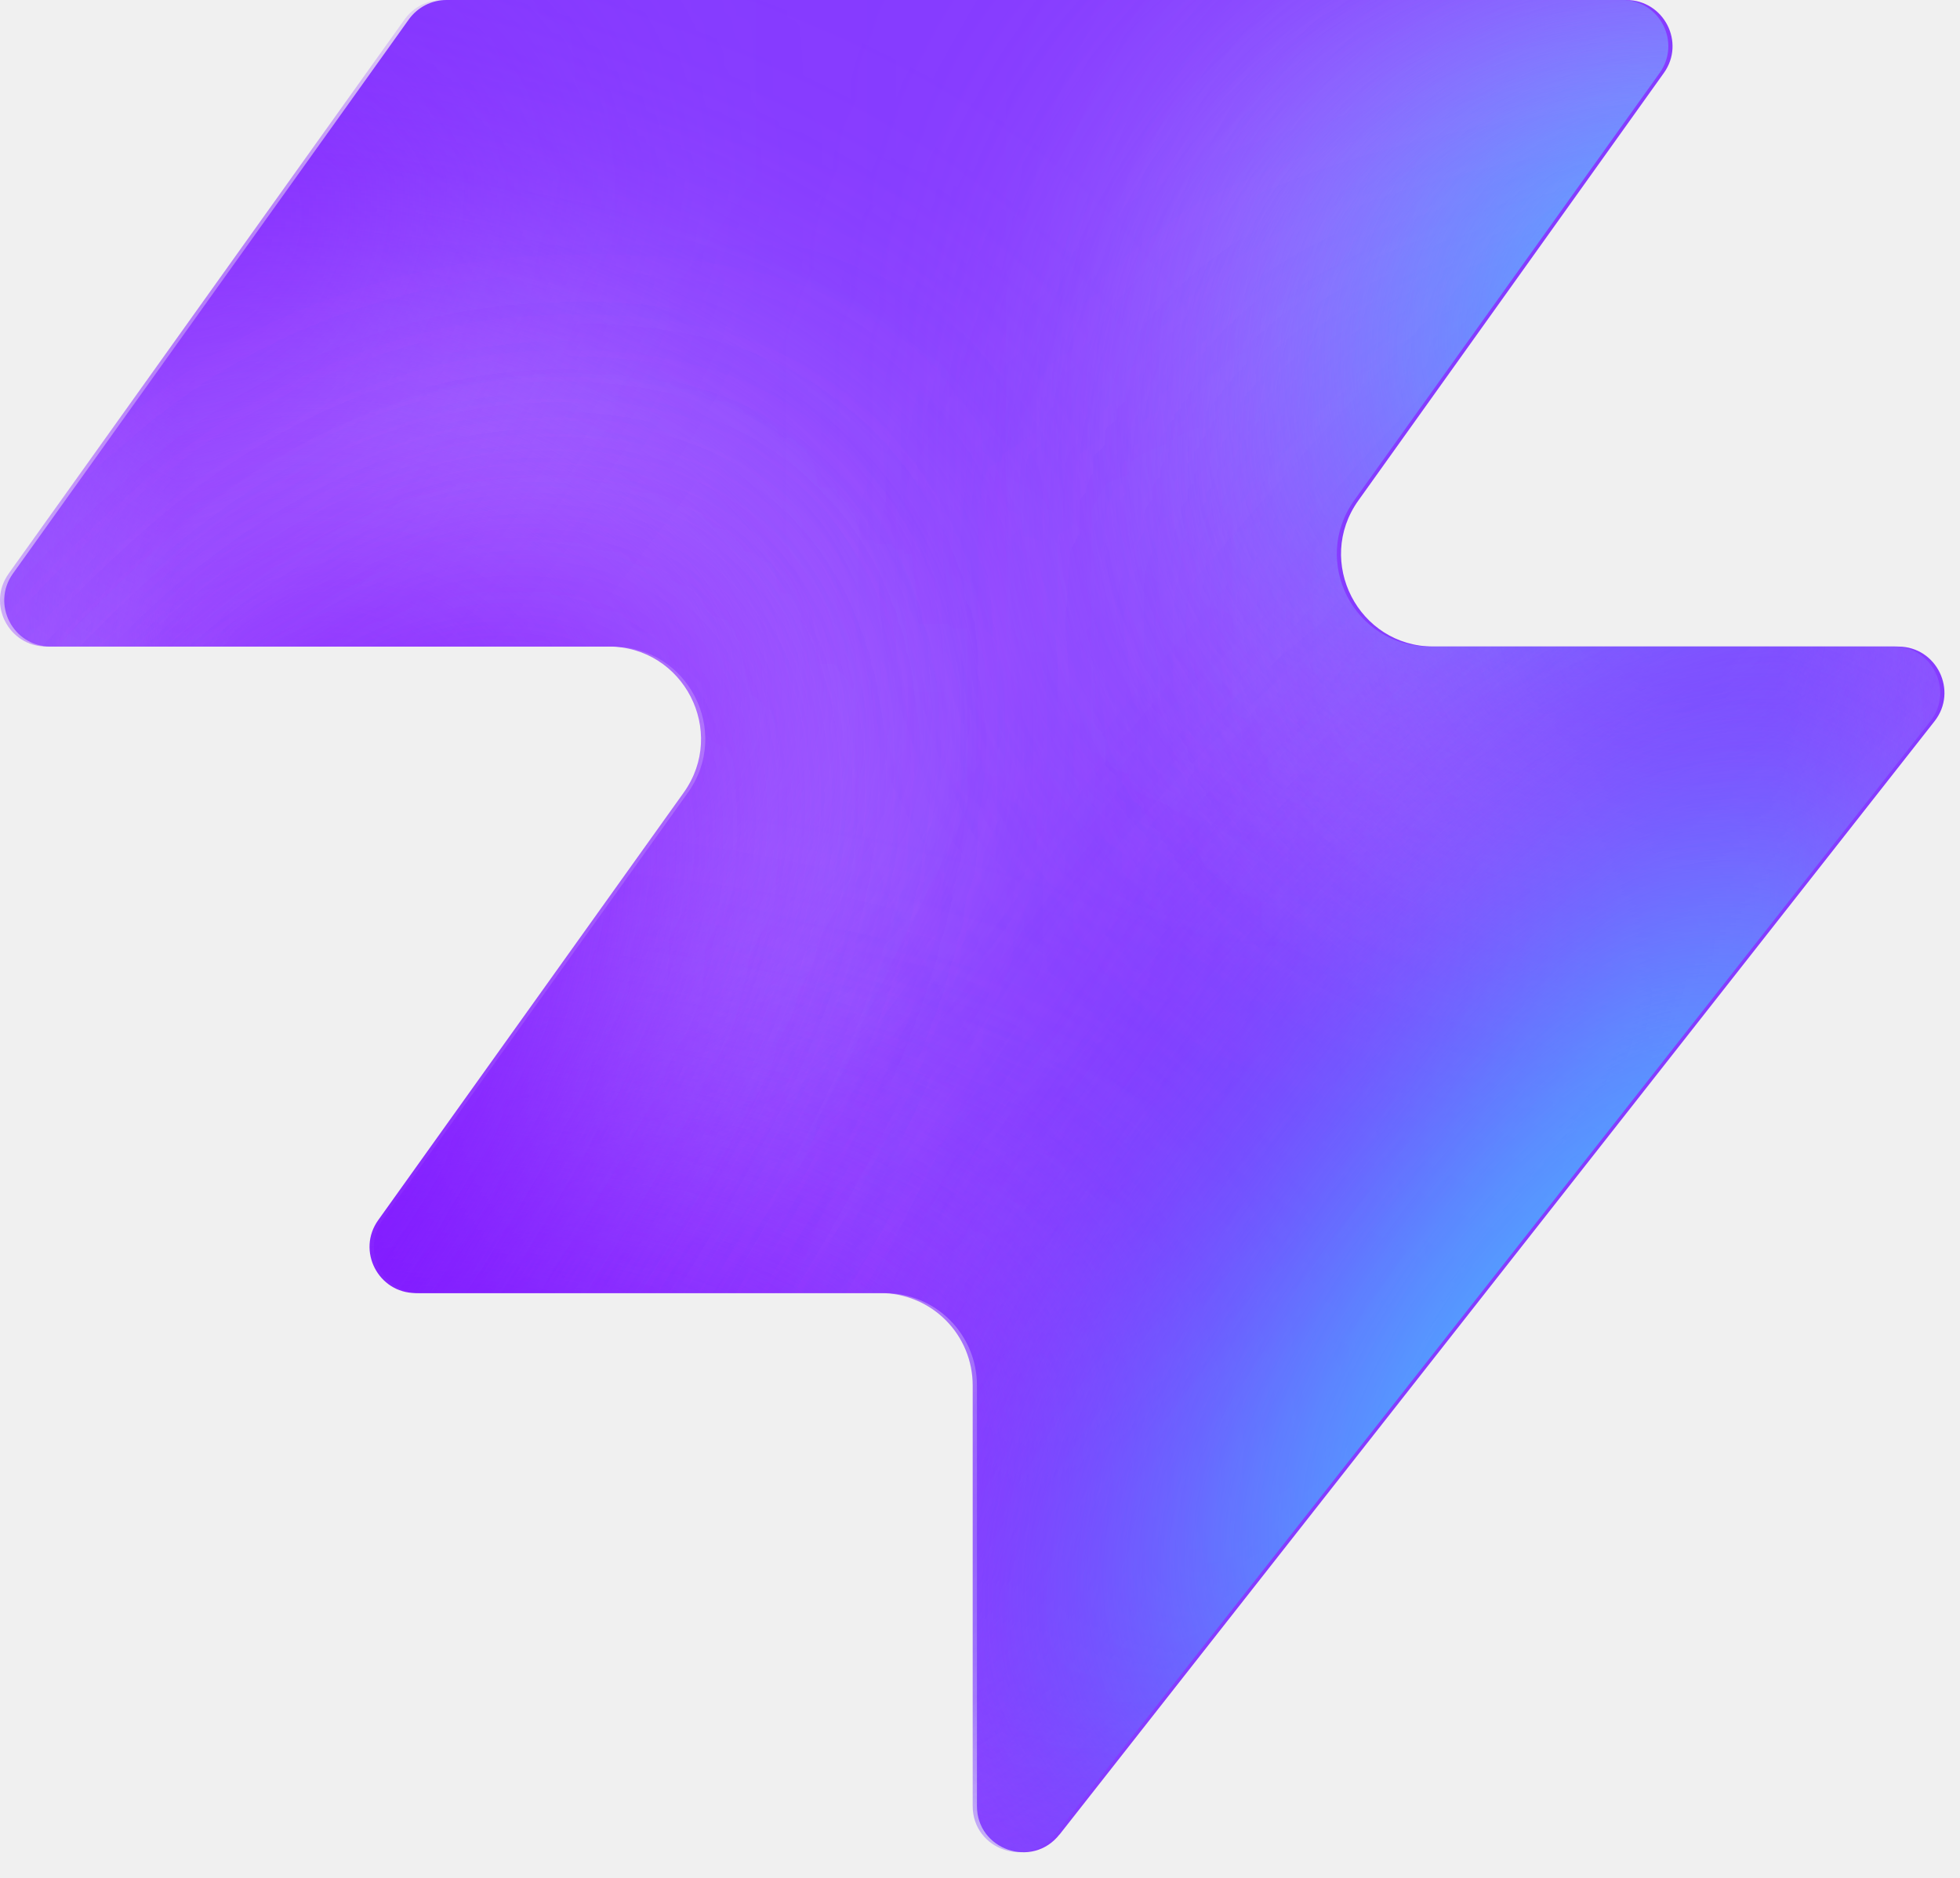
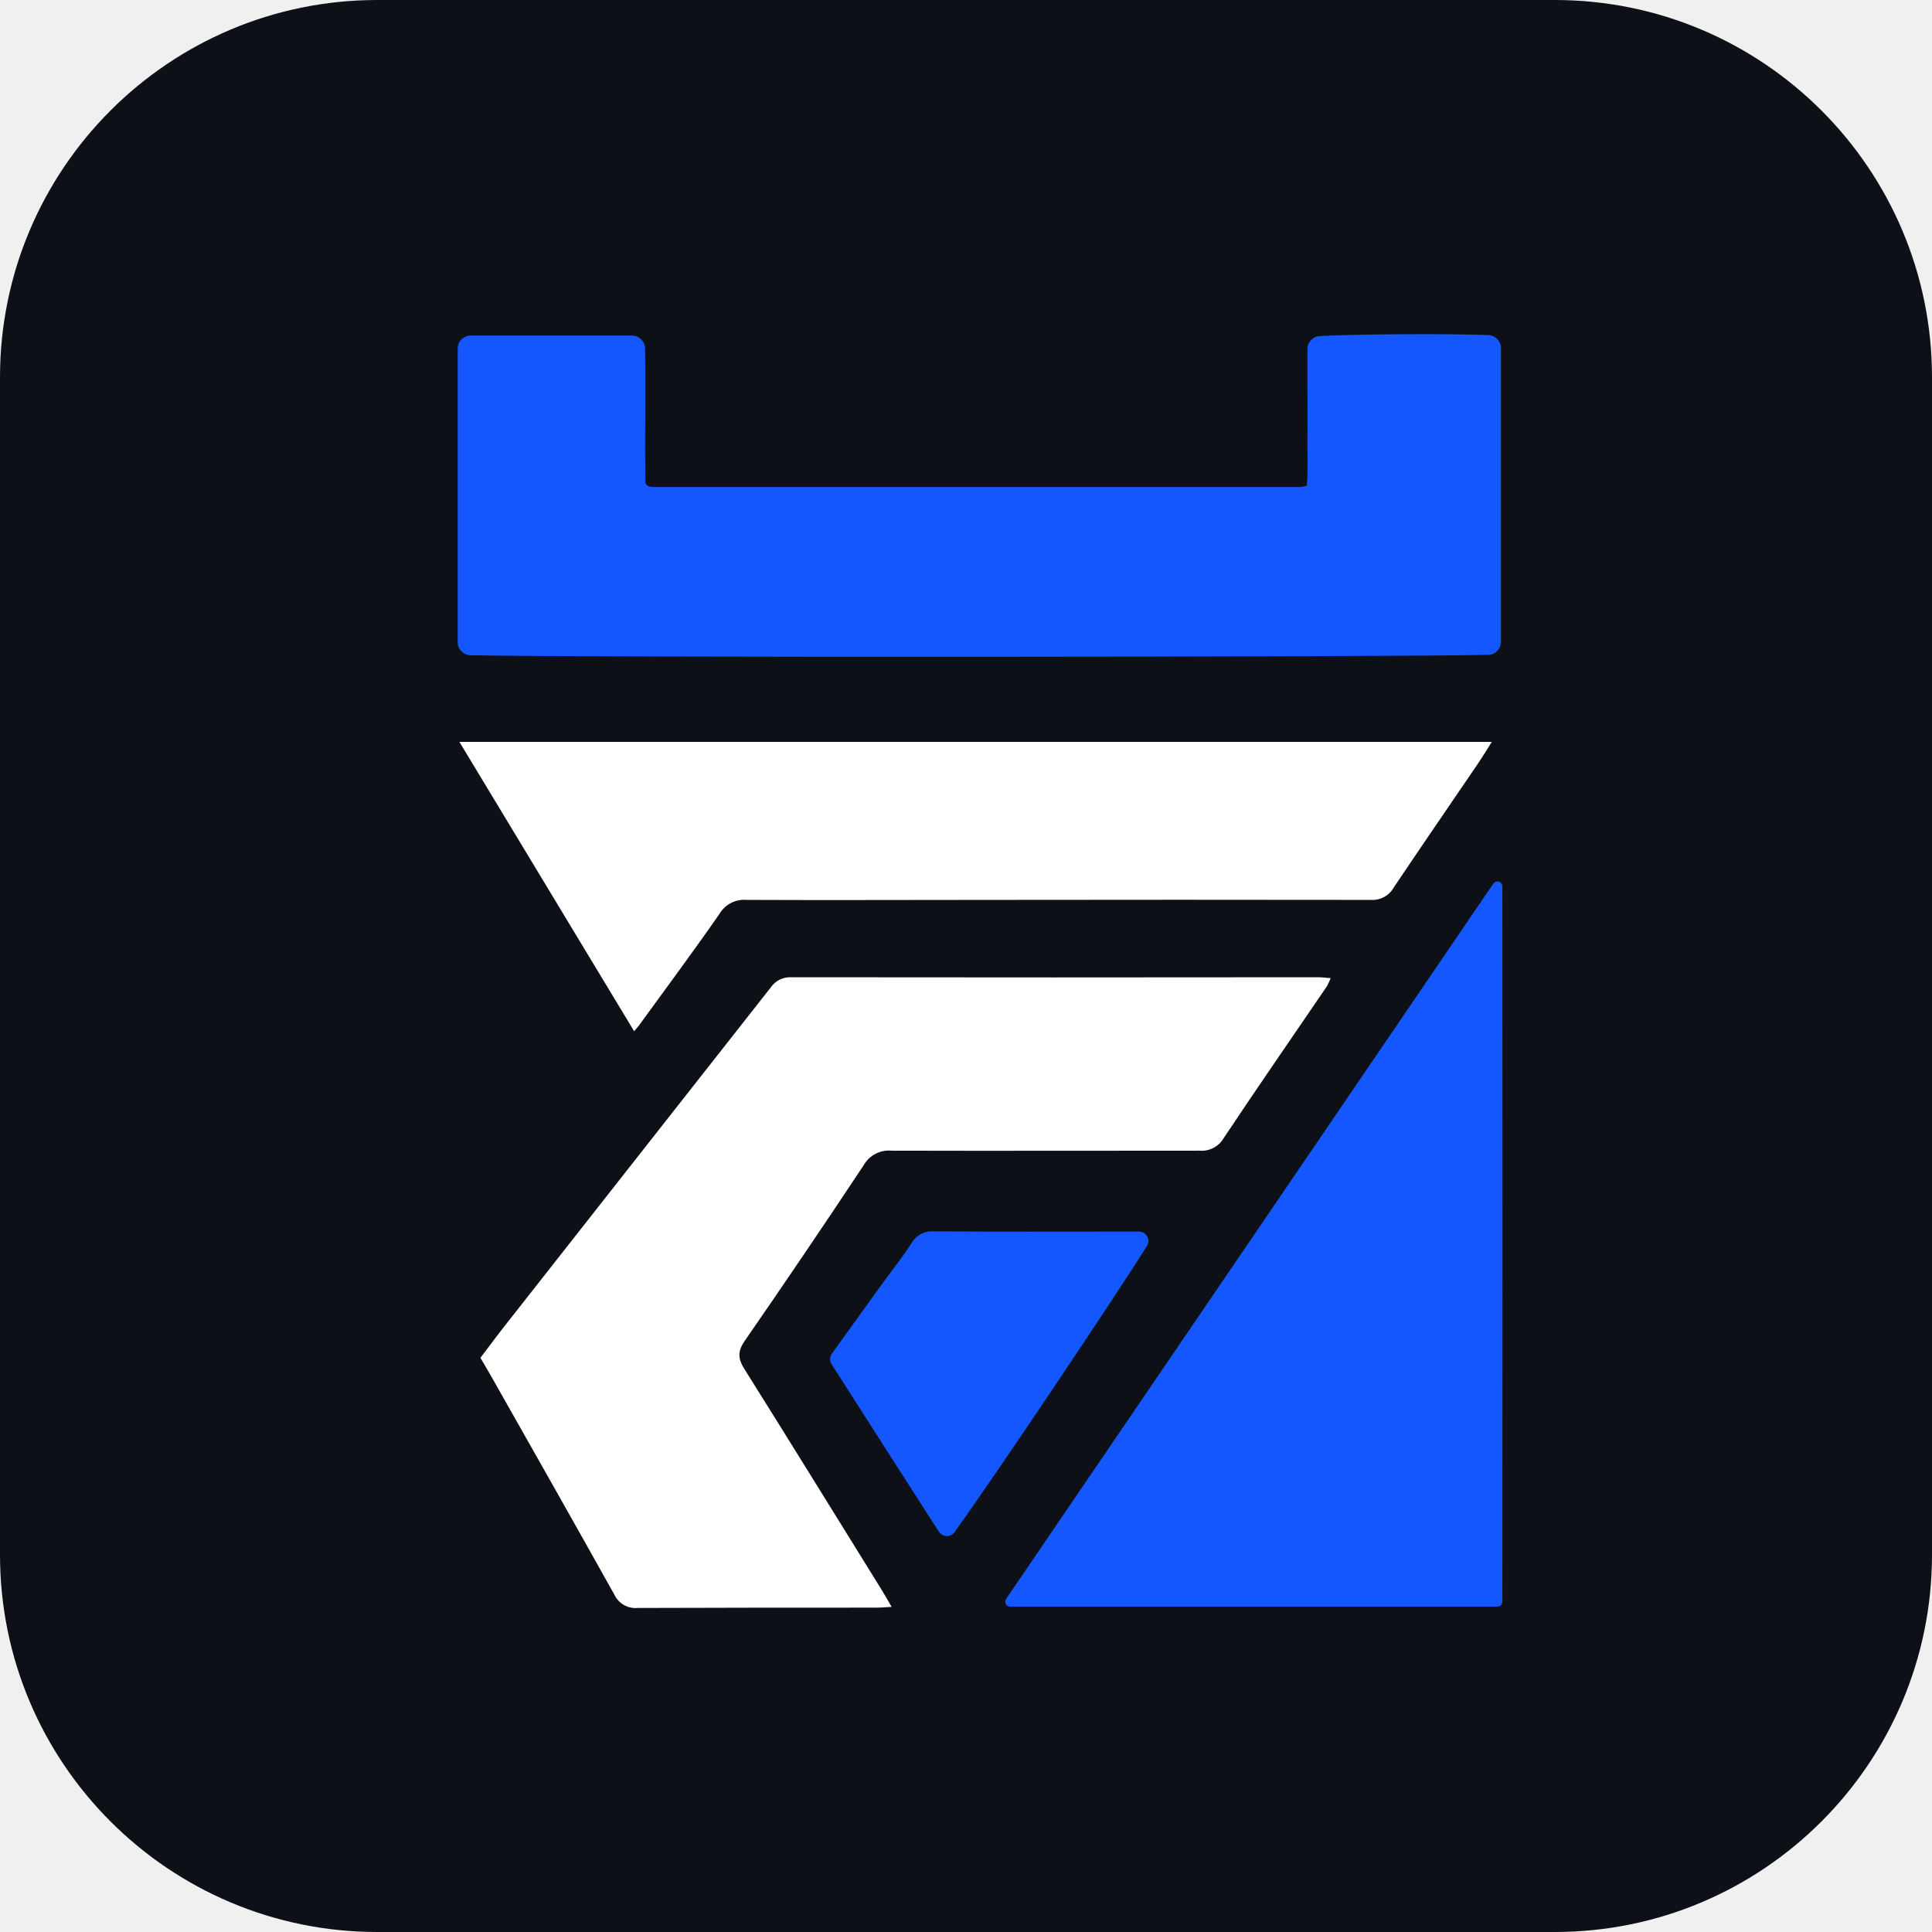
- <svg xmlns="http://www.w3.org/2000/svg" width="48" height="46" fill="none" viewBox="0 0 48 46">
-   <path fill="#863bff" d="M25.946 44.938c-.664.845-2.021.375-2.021-.698V33.937a2.26 2.26 0 0 0-2.262-2.262H10.287c-.92 0-1.456-1.04-.92-1.788l7.48-10.471c1.07-1.497 0-3.578-1.842-3.578H1.237c-.92 0-1.456-1.04-.92-1.788L10.013.474c.214-.297.556-.474.92-.474h28.894c.92 0 1.456 1.04.92 1.788l-7.48 10.471c-1.07 1.498 0 3.579 1.842 3.579h11.377c.943 0 1.473 1.088.89 1.83L25.947 44.94z" style="fill:#863bff;fill:color(display-p3 .525 .23 1);fill-opacity:1" />
-   <mask id="a" width="48" height="46" x="0" y="0" maskUnits="userSpaceOnUse" style="mask-type:alpha">
-     <path fill="#000" d="M25.842 44.938c-.664.844-2.021.375-2.021-.698V33.937a2.26 2.26 0 0 0-2.262-2.262H10.183c-.92 0-1.456-1.04-.92-1.788l7.48-10.471c1.07-1.498 0-3.579-1.842-3.579H1.133c-.92 0-1.456-1.04-.92-1.787L9.91.473c.214-.297.556-.474.92-.474h28.894c.92 0 1.456 1.04.92 1.788l-7.48 10.471c-1.07 1.498 0 3.578 1.842 3.578h11.377c.943 0 1.473 1.088.89 1.832L25.843 44.94z" style="fill:#000;fill-opacity:1" />
-   </mask>
-   <g mask="url(#a)">
-     <g filter="url(#b)">
-       <ellipse cx="5.508" cy="14.704" fill="#ede6ff" rx="5.508" ry="14.704" style="fill:#ede6ff;fill:color(display-p3 .927 .903 1);fill-opacity:1" transform="matrix(.00324 1 1 -.00324 -4.47 31.516)" />
-     </g>
-     <g filter="url(#c)">
-       <ellipse cx="10.399" cy="29.851" fill="#ede6ff" rx="10.399" ry="29.851" style="fill:#ede6ff;fill:color(display-p3 .927 .903 1);fill-opacity:1" transform="matrix(.00324 1 1 -.00324 -39.328 7.883)" />
-     </g>
-     <g filter="url(#d)">
-       <ellipse cx="5.508" cy="30.487" fill="#7e14ff" rx="5.508" ry="30.487" style="fill:#7e14ff;fill:color(display-p3 .492 .077 1);fill-opacity:1" transform="rotate(89.814 -25.913 -14.639)scale(1 -1)" />
-     </g>
-     <g filter="url(#e)">
-       <ellipse cx="5.508" cy="30.599" fill="#7e14ff" rx="5.508" ry="30.599" style="fill:#7e14ff;fill:color(display-p3 .492 .077 1);fill-opacity:1" transform="rotate(89.814 -32.644 -3.334)scale(1 -1)" />
-     </g>
-     <g filter="url(#f)">
-       <ellipse cx="5.508" cy="30.599" fill="#7e14ff" rx="5.508" ry="30.599" style="fill:#7e14ff;fill:color(display-p3 .492 .077 1);fill-opacity:1" transform="matrix(.00324 1 1 -.00324 -34.34 30.47)" />
-     </g>
-     <g filter="url(#g)">
-       <ellipse cx="14.072" cy="22.078" fill="#ede6ff" rx="14.072" ry="22.078" style="fill:#ede6ff;fill:color(display-p3 .927 .903 1);fill-opacity:1" transform="rotate(93.35 24.506 48.493)scale(-1 1)" />
-     </g>
-     <g filter="url(#h)">
-       <ellipse cx="3.47" cy="21.501" fill="#7e14ff" rx="3.47" ry="21.501" style="fill:#7e14ff;fill:color(display-p3 .492 .077 1);fill-opacity:1" transform="rotate(89.009 28.708 47.59)scale(-1 1)" />
-     </g>
-     <g filter="url(#i)">
-       <ellipse cx="3.47" cy="21.501" fill="#7e14ff" rx="3.47" ry="21.501" style="fill:#7e14ff;fill:color(display-p3 .492 .077 1);fill-opacity:1" transform="rotate(89.009 28.708 47.59)scale(-1 1)" />
-     </g>
-     <g filter="url(#j)">
-       <ellipse cx=".387" cy="8.972" fill="#7e14ff" rx="4.407" ry="29.108" style="fill:#7e14ff;fill:color(display-p3 .492 .077 1);fill-opacity:1" transform="rotate(39.51 .387 8.972)" />
-     </g>
-     <g filter="url(#k)">
-       <ellipse cx="47.523" cy="-6.092" fill="#7e14ff" rx="4.407" ry="29.108" style="fill:#7e14ff;fill:color(display-p3 .492 .077 1);fill-opacity:1" transform="rotate(37.892 47.523 -6.092)" />
-     </g>
-     <g filter="url(#l)">
-       <ellipse cx="41.412" cy="6.333" fill="#47bfff" rx="5.971" ry="9.665" style="fill:#47bfff;fill:color(display-p3 .28 .748 1);fill-opacity:1" transform="rotate(37.892 41.412 6.333)" />
-     </g>
-     <g filter="url(#m)">
-       <ellipse cx="-1.879" cy="38.332" fill="#7e14ff" rx="4.407" ry="29.108" style="fill:#7e14ff;fill:color(display-p3 .492 .077 1);fill-opacity:1" transform="rotate(37.892 -1.88 38.332)" />
-     </g>
-     <g filter="url(#n)">
-       <ellipse cx="-1.879" cy="38.332" fill="#7e14ff" rx="4.407" ry="29.108" style="fill:#7e14ff;fill:color(display-p3 .492 .077 1);fill-opacity:1" transform="rotate(37.892 -1.88 38.332)" />
-     </g>
-     <g filter="url(#o)">
-       <ellipse cx="35.651" cy="29.907" fill="#7e14ff" rx="4.407" ry="29.108" style="fill:#7e14ff;fill:color(display-p3 .492 .077 1);fill-opacity:1" transform="rotate(37.892 35.651 29.907)" />
-     </g>
-     <g filter="url(#p)">
-       <ellipse cx="38.418" cy="32.4" fill="#47bfff" rx="5.971" ry="15.297" style="fill:#47bfff;fill:color(display-p3 .28 .748 1);fill-opacity:1" transform="rotate(37.892 38.418 32.4)" />
-     </g>
-   </g>
-   <defs>
-     <filter id="b" width="60.045" height="41.654" x="-19.77" y="16.149" color-interpolation-filters="sRGB" filterUnits="userSpaceOnUse">
-       <feFlood flood-opacity="0" result="BackgroundImageFix" />
-       <feBlend in="SourceGraphic" in2="BackgroundImageFix" result="shape" />
-       <feGaussianBlur result="effect1_foregroundBlur_2002_17158" stdDeviation="7.659" />
-     </filter>
-     <filter id="c" width="90.34" height="51.437" x="-54.613" y="-7.533" color-interpolation-filters="sRGB" filterUnits="userSpaceOnUse">
-       <feFlood flood-opacity="0" result="BackgroundImageFix" />
-       <feBlend in="SourceGraphic" in2="BackgroundImageFix" result="shape" />
-       <feGaussianBlur result="effect1_foregroundBlur_2002_17158" stdDeviation="7.659" />
-     </filter>
-     <filter id="d" width="79.355" height="29.4" x="-49.64" y="2.03" color-interpolation-filters="sRGB" filterUnits="userSpaceOnUse">
-       <feFlood flood-opacity="0" result="BackgroundImageFix" />
-       <feBlend in="SourceGraphic" in2="BackgroundImageFix" result="shape" />
-       <feGaussianBlur result="effect1_foregroundBlur_2002_17158" stdDeviation="4.596" />
-     </filter>
-     <filter id="e" width="79.579" height="29.4" x="-45.045" y="20.029" color-interpolation-filters="sRGB" filterUnits="userSpaceOnUse">
-       <feFlood flood-opacity="0" result="BackgroundImageFix" />
-       <feBlend in="SourceGraphic" in2="BackgroundImageFix" result="shape" />
-       <feGaussianBlur result="effect1_foregroundBlur_2002_17158" stdDeviation="4.596" />
-     </filter>
-     <filter id="f" width="79.579" height="29.4" x="-43.513" y="21.178" color-interpolation-filters="sRGB" filterUnits="userSpaceOnUse">
-       <feFlood flood-opacity="0" result="BackgroundImageFix" />
-       <feBlend in="SourceGraphic" in2="BackgroundImageFix" result="shape" />
-       <feGaussianBlur result="effect1_foregroundBlur_2002_17158" stdDeviation="4.596" />
-     </filter>
-     <filter id="g" width="74.749" height="58.852" x="15.756" y="-17.901" color-interpolation-filters="sRGB" filterUnits="userSpaceOnUse">
-       <feFlood flood-opacity="0" result="BackgroundImageFix" />
-       <feBlend in="SourceGraphic" in2="BackgroundImageFix" result="shape" />
-       <feGaussianBlur result="effect1_foregroundBlur_2002_17158" stdDeviation="7.659" />
-     </filter>
-     <filter id="h" width="61.377" height="25.362" x="23.548" y="2.284" color-interpolation-filters="sRGB" filterUnits="userSpaceOnUse">
-       <feFlood flood-opacity="0" result="BackgroundImageFix" />
-       <feBlend in="SourceGraphic" in2="BackgroundImageFix" result="shape" />
-       <feGaussianBlur result="effect1_foregroundBlur_2002_17158" stdDeviation="4.596" />
-     </filter>
-     <filter id="i" width="61.377" height="25.362" x="23.548" y="2.284" color-interpolation-filters="sRGB" filterUnits="userSpaceOnUse">
-       <feFlood flood-opacity="0" result="BackgroundImageFix" />
-       <feBlend in="SourceGraphic" in2="BackgroundImageFix" result="shape" />
-       <feGaussianBlur result="effect1_foregroundBlur_2002_17158" stdDeviation="4.596" />
-     </filter>
-     <filter id="j" width="56.045" height="63.649" x="-27.636" y="-22.853" color-interpolation-filters="sRGB" filterUnits="userSpaceOnUse">
-       <feFlood flood-opacity="0" result="BackgroundImageFix" />
-       <feBlend in="SourceGraphic" in2="BackgroundImageFix" result="shape" />
-       <feGaussianBlur result="effect1_foregroundBlur_2002_17158" stdDeviation="4.596" />
-     </filter>
-     <filter id="k" width="54.814" height="64.646" x="20.116" y="-38.415" color-interpolation-filters="sRGB" filterUnits="userSpaceOnUse">
-       <feFlood flood-opacity="0" result="BackgroundImageFix" />
-       <feBlend in="SourceGraphic" in2="BackgroundImageFix" result="shape" />
-       <feGaussianBlur result="effect1_foregroundBlur_2002_17158" stdDeviation="4.596" />
-     </filter>
-     <filter id="l" width="33.541" height="35.313" x="24.641" y="-11.323" color-interpolation-filters="sRGB" filterUnits="userSpaceOnUse">
-       <feFlood flood-opacity="0" result="BackgroundImageFix" />
-       <feBlend in="SourceGraphic" in2="BackgroundImageFix" result="shape" />
-       <feGaussianBlur result="effect1_foregroundBlur_2002_17158" stdDeviation="4.596" />
-     </filter>
-     <filter id="m" width="54.814" height="64.646" x="-29.286" y="6.009" color-interpolation-filters="sRGB" filterUnits="userSpaceOnUse">
-       <feFlood flood-opacity="0" result="BackgroundImageFix" />
-       <feBlend in="SourceGraphic" in2="BackgroundImageFix" result="shape" />
-       <feGaussianBlur result="effect1_foregroundBlur_2002_17158" stdDeviation="4.596" />
-     </filter>
-     <filter id="n" width="54.814" height="64.646" x="-29.286" y="6.009" color-interpolation-filters="sRGB" filterUnits="userSpaceOnUse">
-       <feFlood flood-opacity="0" result="BackgroundImageFix" />
-       <feBlend in="SourceGraphic" in2="BackgroundImageFix" result="shape" />
-       <feGaussianBlur result="effect1_foregroundBlur_2002_17158" stdDeviation="4.596" />
-     </filter>
-     <filter id="o" width="54.814" height="64.646" x="8.244" y="-2.416" color-interpolation-filters="sRGB" filterUnits="userSpaceOnUse">
-       <feFlood flood-opacity="0" result="BackgroundImageFix" />
-       <feBlend in="SourceGraphic" in2="BackgroundImageFix" result="shape" />
-       <feGaussianBlur result="effect1_foregroundBlur_2002_17158" stdDeviation="4.596" />
-     </filter>
-     <filter id="p" width="39.409" height="43.623" x="18.713" y="10.588" color-interpolation-filters="sRGB" filterUnits="userSpaceOnUse">
-       <feFlood flood-opacity="0" result="BackgroundImageFix" />
-       <feBlend in="SourceGraphic" in2="BackgroundImageFix" result="shape" />
-       <feGaussianBlur result="effect1_foregroundBlur_2002_17158" stdDeviation="4.596" />
-     </filter>
-   </defs>
+ <svg xmlns="http://www.w3.org/2000/svg" viewBox="0 0 512 512">
+   <rect width="512" height="512" rx="100" fill="#0D1117" />
+   <svg viewBox="770 370 314 362" x="40" y="40" width="432" height="432">
+     <path fill="#1557FF" d="M814.12,479V413.86A2.9,2.9,0,0,1,817,411h35.81a2.92,2.92,0,0,1,2.92,2.85c.16,10.05-.08,20.11.09,30,.26.28.33.36.41.43s.15.16.24.19a5.33,5.33,0,0,0,.93.16h144a8.78,8.78,0,0,0,1.29-.29c.3-3.56.08-7.22.13-10.86s0-7.39,0-11.08V414a2.89,2.89,0,0,1,2.73-2.89c7.75-.45,29.2-.57,37.47-.21a2.89,2.89,0,0,1,2.77,2.9V479a2.91,2.91,0,0,1-2.84,2.91c-24.64.5-201.23.61-226,.08A2.9,2.9,0,0,1,814.12,479Z" />
+     <path fill="#FFFFFF" d="M910.49,693.32c-1.53.08-2.55.17-3.55.17-17.61,0-35.22,0-52.83.07a5.19,5.19,0,0,1-5.22-3c-9.15-16.38-18.41-32.7-27.64-49-.63-1.1-1.28-2.18-2.08-3.55,2.25-3,4.51-6,6.84-8.93l31.65-40.27q13-16.53,26-33.07a5.14,5.14,0,0,1,4.51-2.24q58.53.07,117.07,0c.81,0,1.64.11,2.74.19a13.39,13.39,0,0,1-.84,1.82c-7.66,11.24-15.4,22.42-22.93,33.73a5.65,5.65,0,0,1-5.41,2.77c-22.78,0-45.55.06-68.33,0a6.44,6.44,0,0,0-6.18,3.21q-13,19.62-26.41,39c-1.68,2.43-1.52,4.06,0,6.42C888,656.76,898,673,908.06,689.2,908.84,690.44,909.54,691.69,910.49,693.32Z" />
+     <path fill="#1557FF" d="M935.91,691.54c36.31-53.31,72.26-106.07,108.2-158.85a1.1,1.1,0,0,1,2,.61q.06,79.34,0,158.86a1.1,1.1,0,0,1-1.1,1.1H936.83A1.1,1.1,0,0,1,935.91,691.54Z" />
+     <path fill="#FFFFFF" d="M853.3,565.48l-38.8-64.25h229.27c-1.19,1.88-2.21,3.55-3.3,5.15-6.16,9.07-12.39,18.08-18.48,27.19a5.44,5.44,0,0,1-5.14,2.75q-42.57-.06-85.12,0c-17.83,0-35.66.08-53.48,0a6.35,6.35,0,0,0-6,3.11c-5.71,8.23-11.69,16.26-17.57,24.36C854.4,564.26,854,564.64,853.3,565.48Z" />
+     <path fill="#1557FF" d="M897.15,639.43a2.08,2.08,0,0,1,.06-2.35c3.85-5.33,7.57-10.51,11.31-15.69,2.11-2.9,4.35-5.7,6.29-8.71a5.33,5.33,0,0,1,5.15-2.75c14,.11,28,.05,42.09.05h3.36a2.08,2.08,0,0,1,1.78,3.17c-7.36,11.8-34.55,52.26-42.75,63.59a2.09,2.09,0,0,1-3.45-.1C913,664.23,905.14,651.93,897.15,639.43Z" />
+   </svg>
</svg>
